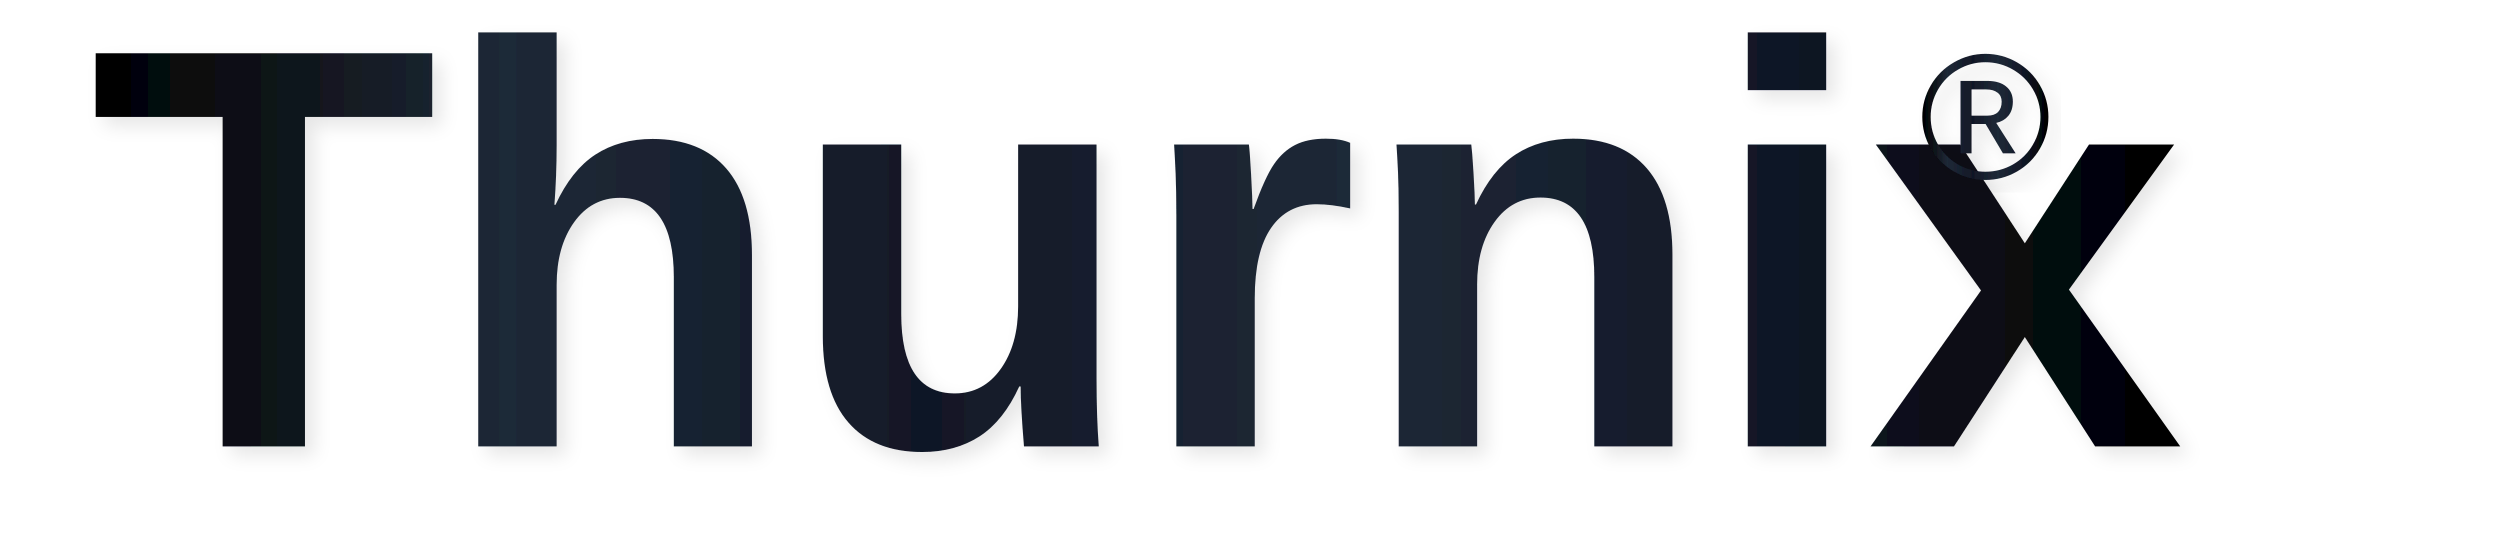
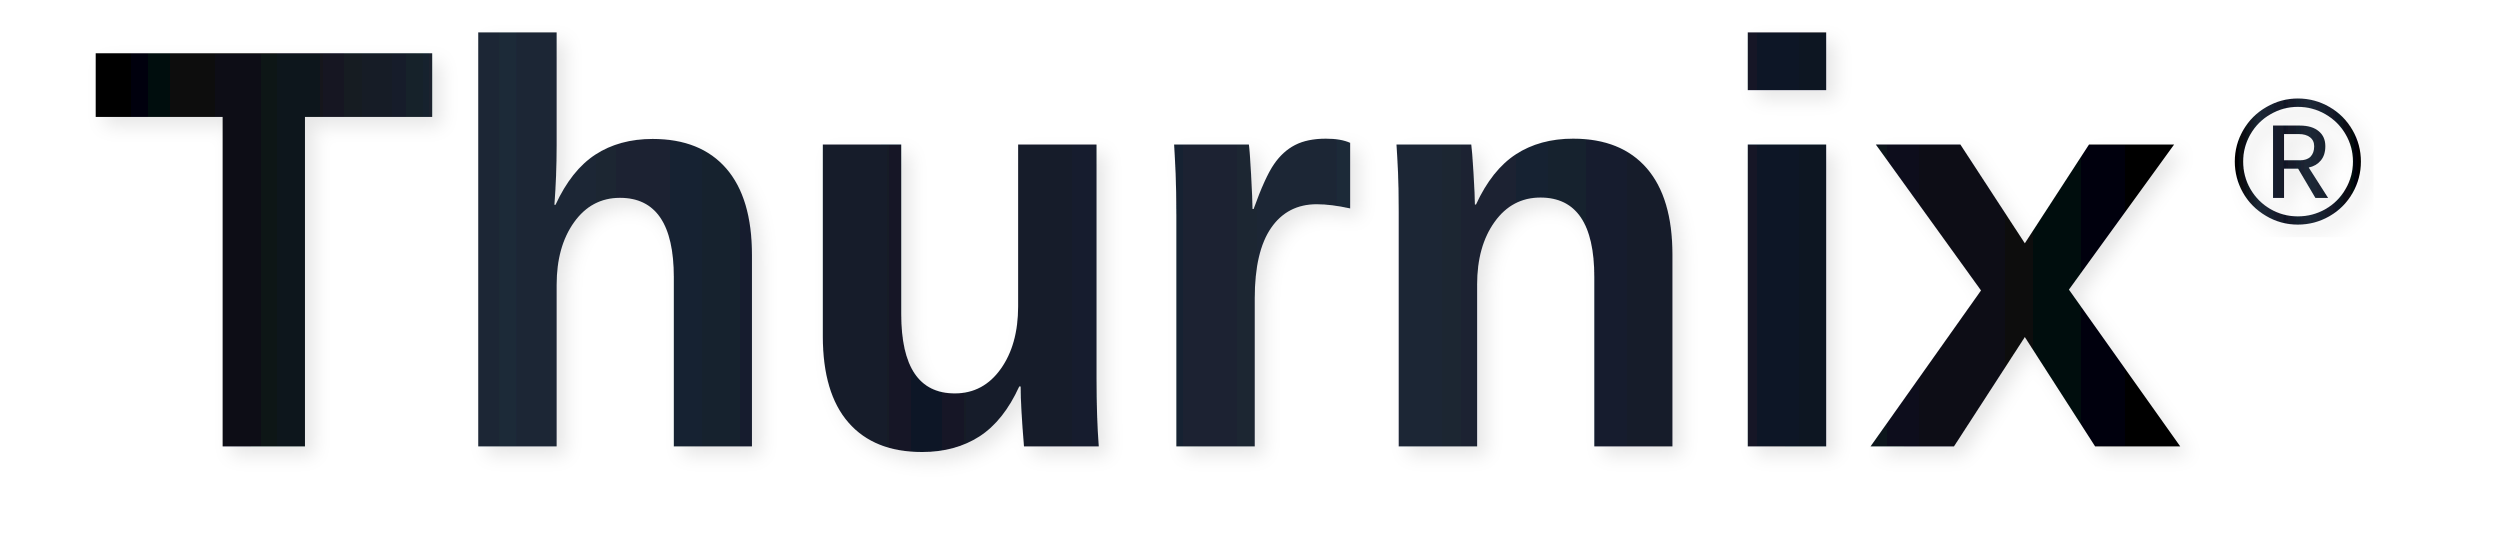
<svg xmlns="http://www.w3.org/2000/svg" width="280" height="60" viewBox="0 0 280 60">
  <defs>
    <linearGradient id="darkTextShine" x1="0%" y1="0%" x2="100%" y2="0%">
      <stop offset="0%" style="stop-color:#000000">
        <animate attributeName="stop-color" values="#000000;#000000;#3b82f6;#000000;#000000" dur="2s" repeatCount="indefinite" />
      </stop>
      <stop offset="20%" style="stop-color:#1f2937">
        <animate attributeName="stop-color" values="#1f2937;#1f2937;#60a5fa;#1f2937;#1f2937" dur="2s" repeatCount="indefinite" begin="0.15s" />
      </stop>
      <stop offset="40%" style="stop-color:#111827">
        <animate attributeName="stop-color" values="#111827;#111827;#3b82f6;#111827;#111827" dur="2s" repeatCount="indefinite" begin="0.3s" />
      </stop>
      <stop offset="60%" style="stop-color:#1f2937">
        <animate attributeName="stop-color" values="#1f2937;#1f2937;#60a5fa;#1f2937;#1f2937" dur="2s" repeatCount="indefinite" begin="0.45s" />
      </stop>
      <stop offset="80%" style="stop-color:#111827">
        <animate attributeName="stop-color" values="#111827;#111827;#3b82f6;#111827;#111827" dur="2s" repeatCount="indefinite" begin="0.6s" />
      </stop>
      <stop offset="100%" style="stop-color:#000000">
        <animate attributeName="stop-color" values="#000000;#000000;#3b82f6;#000000;#000000" dur="2s" repeatCount="indefinite" begin="0.75s" />
      </stop>
    </linearGradient>
    <filter id="subtleShadow" x="-10%" y="-10%" width="120%" height="120%">
      <feDropShadow dx="1" dy="1" stdDeviation="1" flood-color="rgba(0,0,0,0.1)" />
    </filter>
  </defs>
  <text x="10" y="50" text-anchor="start" font-family="Arial, sans-serif" font-size="64" font-weight="bold" fill="url(#darkTextShine)" filter="url(#subtleShadow)">Thurnix</text>
-   <text x="215" y="20" text-anchor="start" font-family="Arial, sans-serif" font-size="20" font-weight="normal" fill="url(#darkTextShine)" filter="url(#subtleShadow)">®</text>
+   <text x="250" y="25" text-anchor="start" font-family="Arial, sans-serif" font-size="20" font-weight="normal" fill="url(#darkTextShine)" filter="url(#subtleShadow)">®</text>
</svg>
